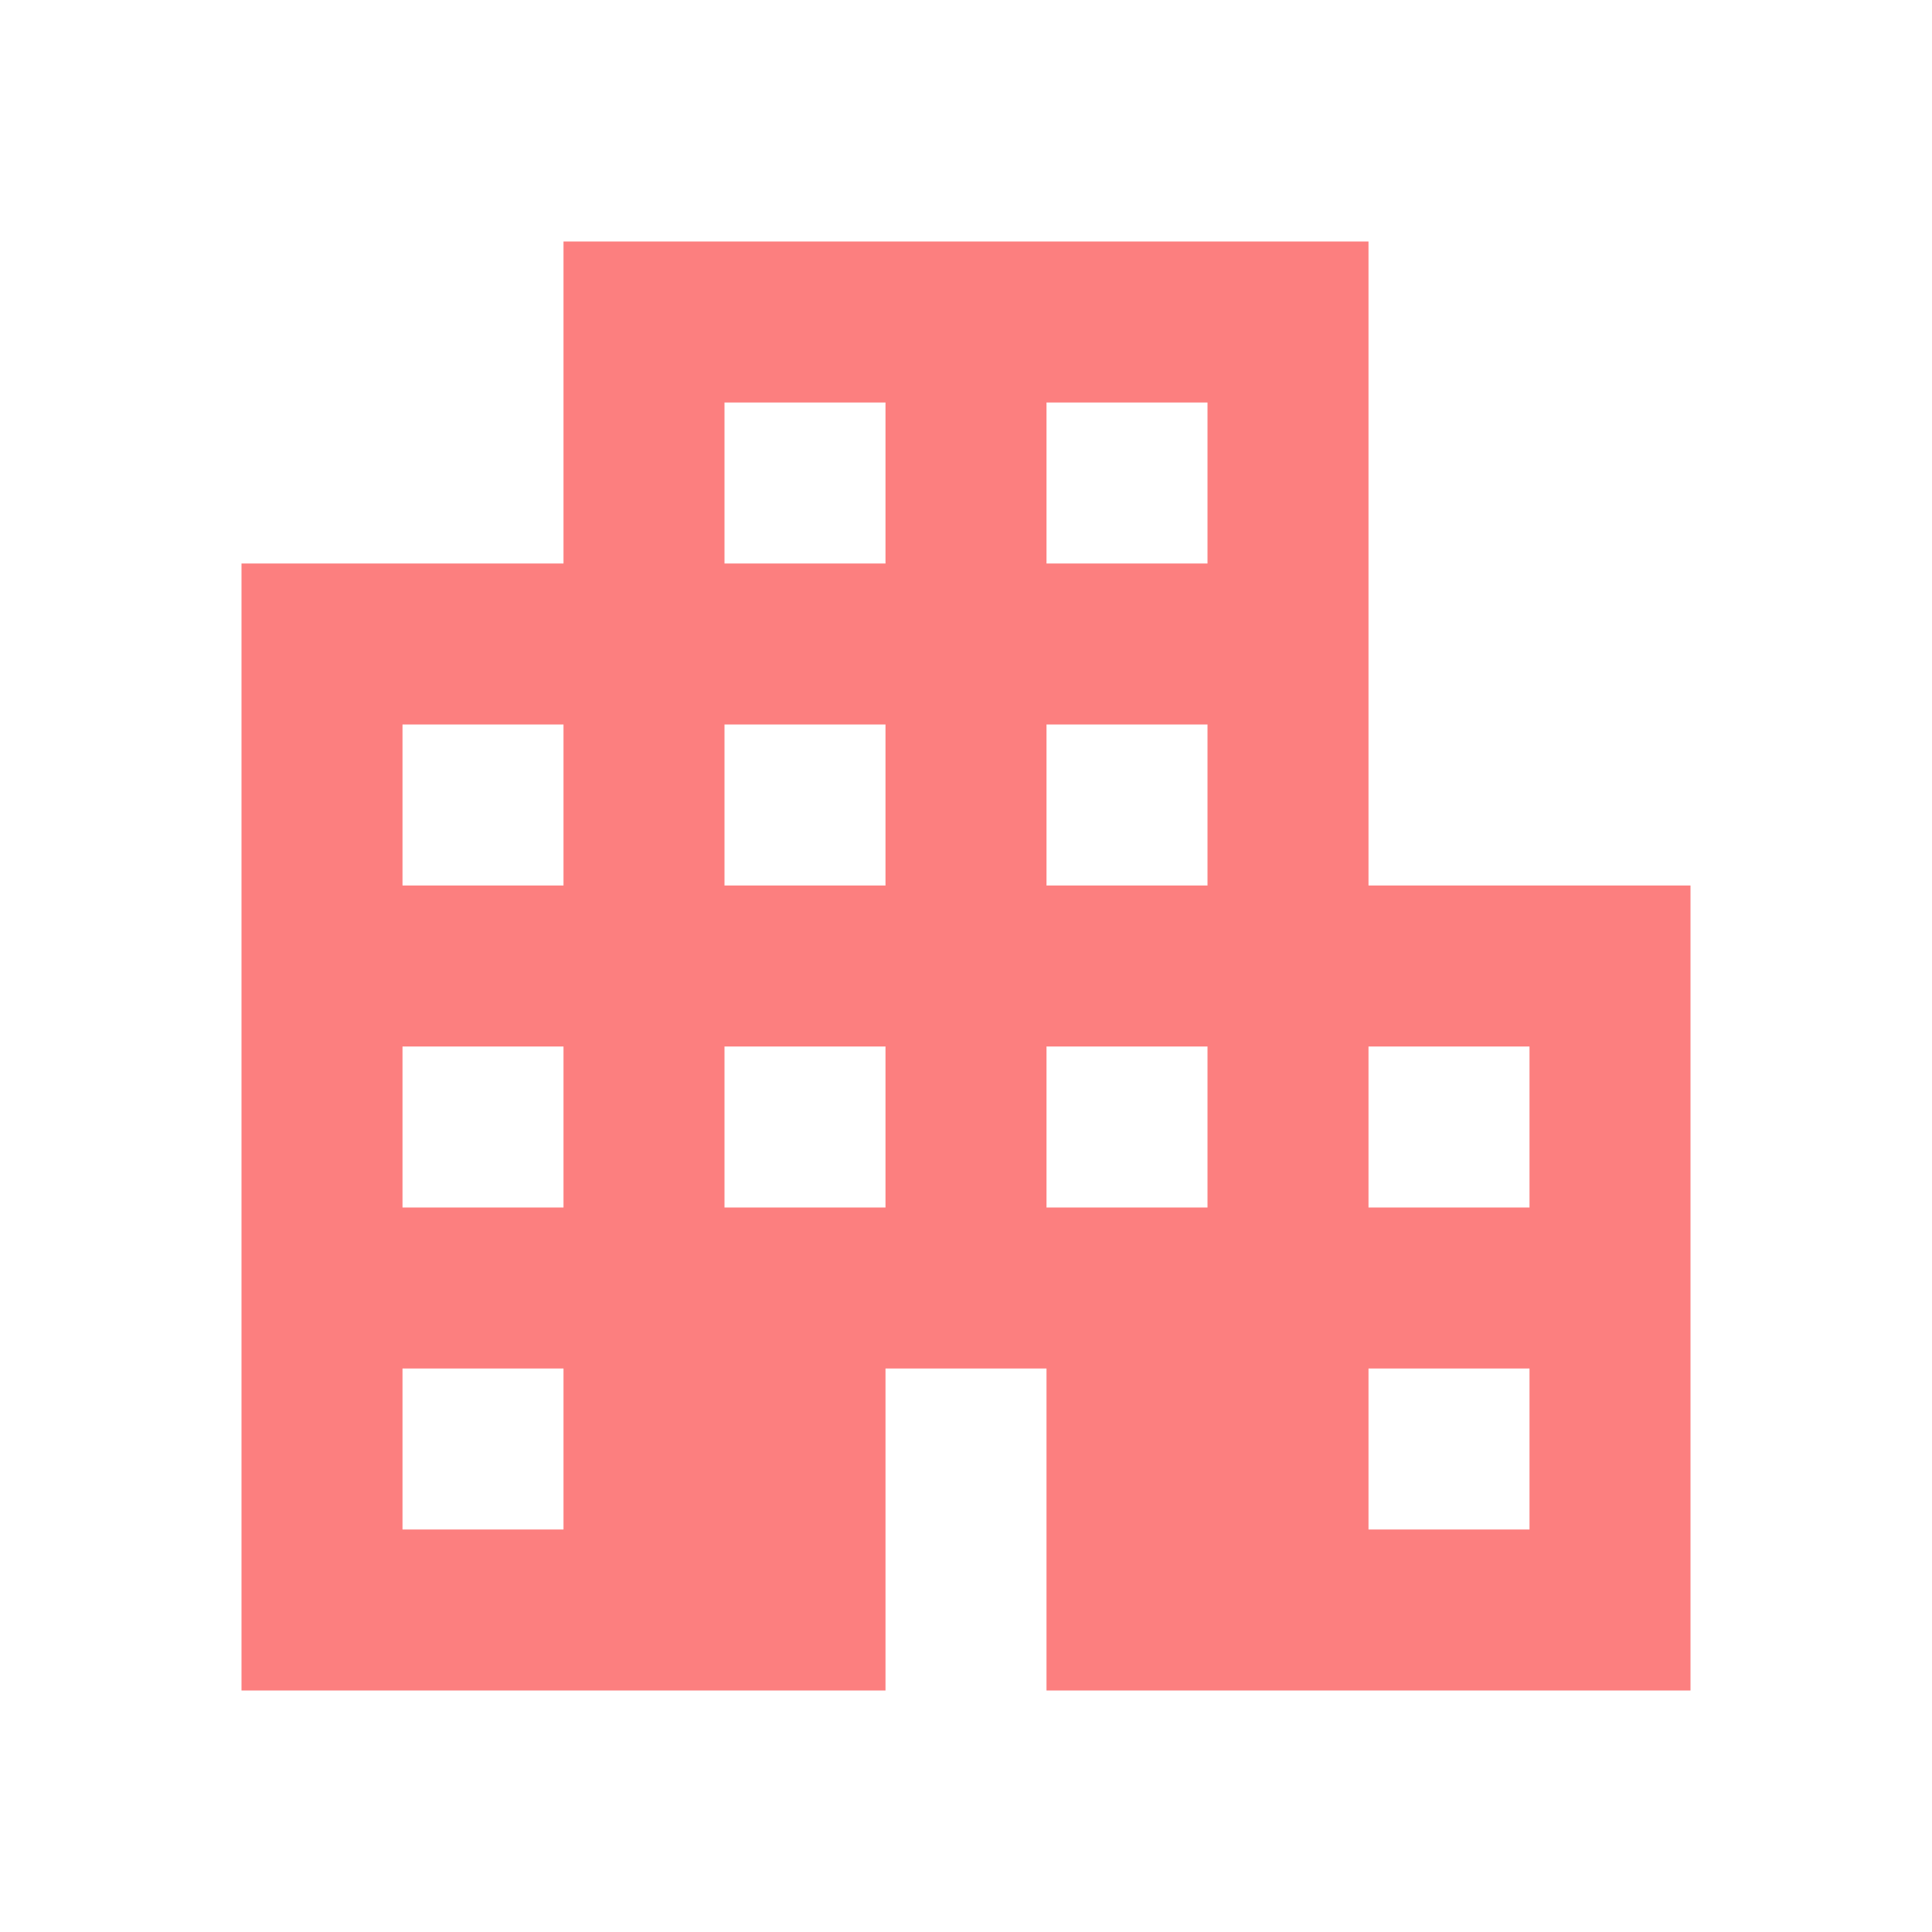
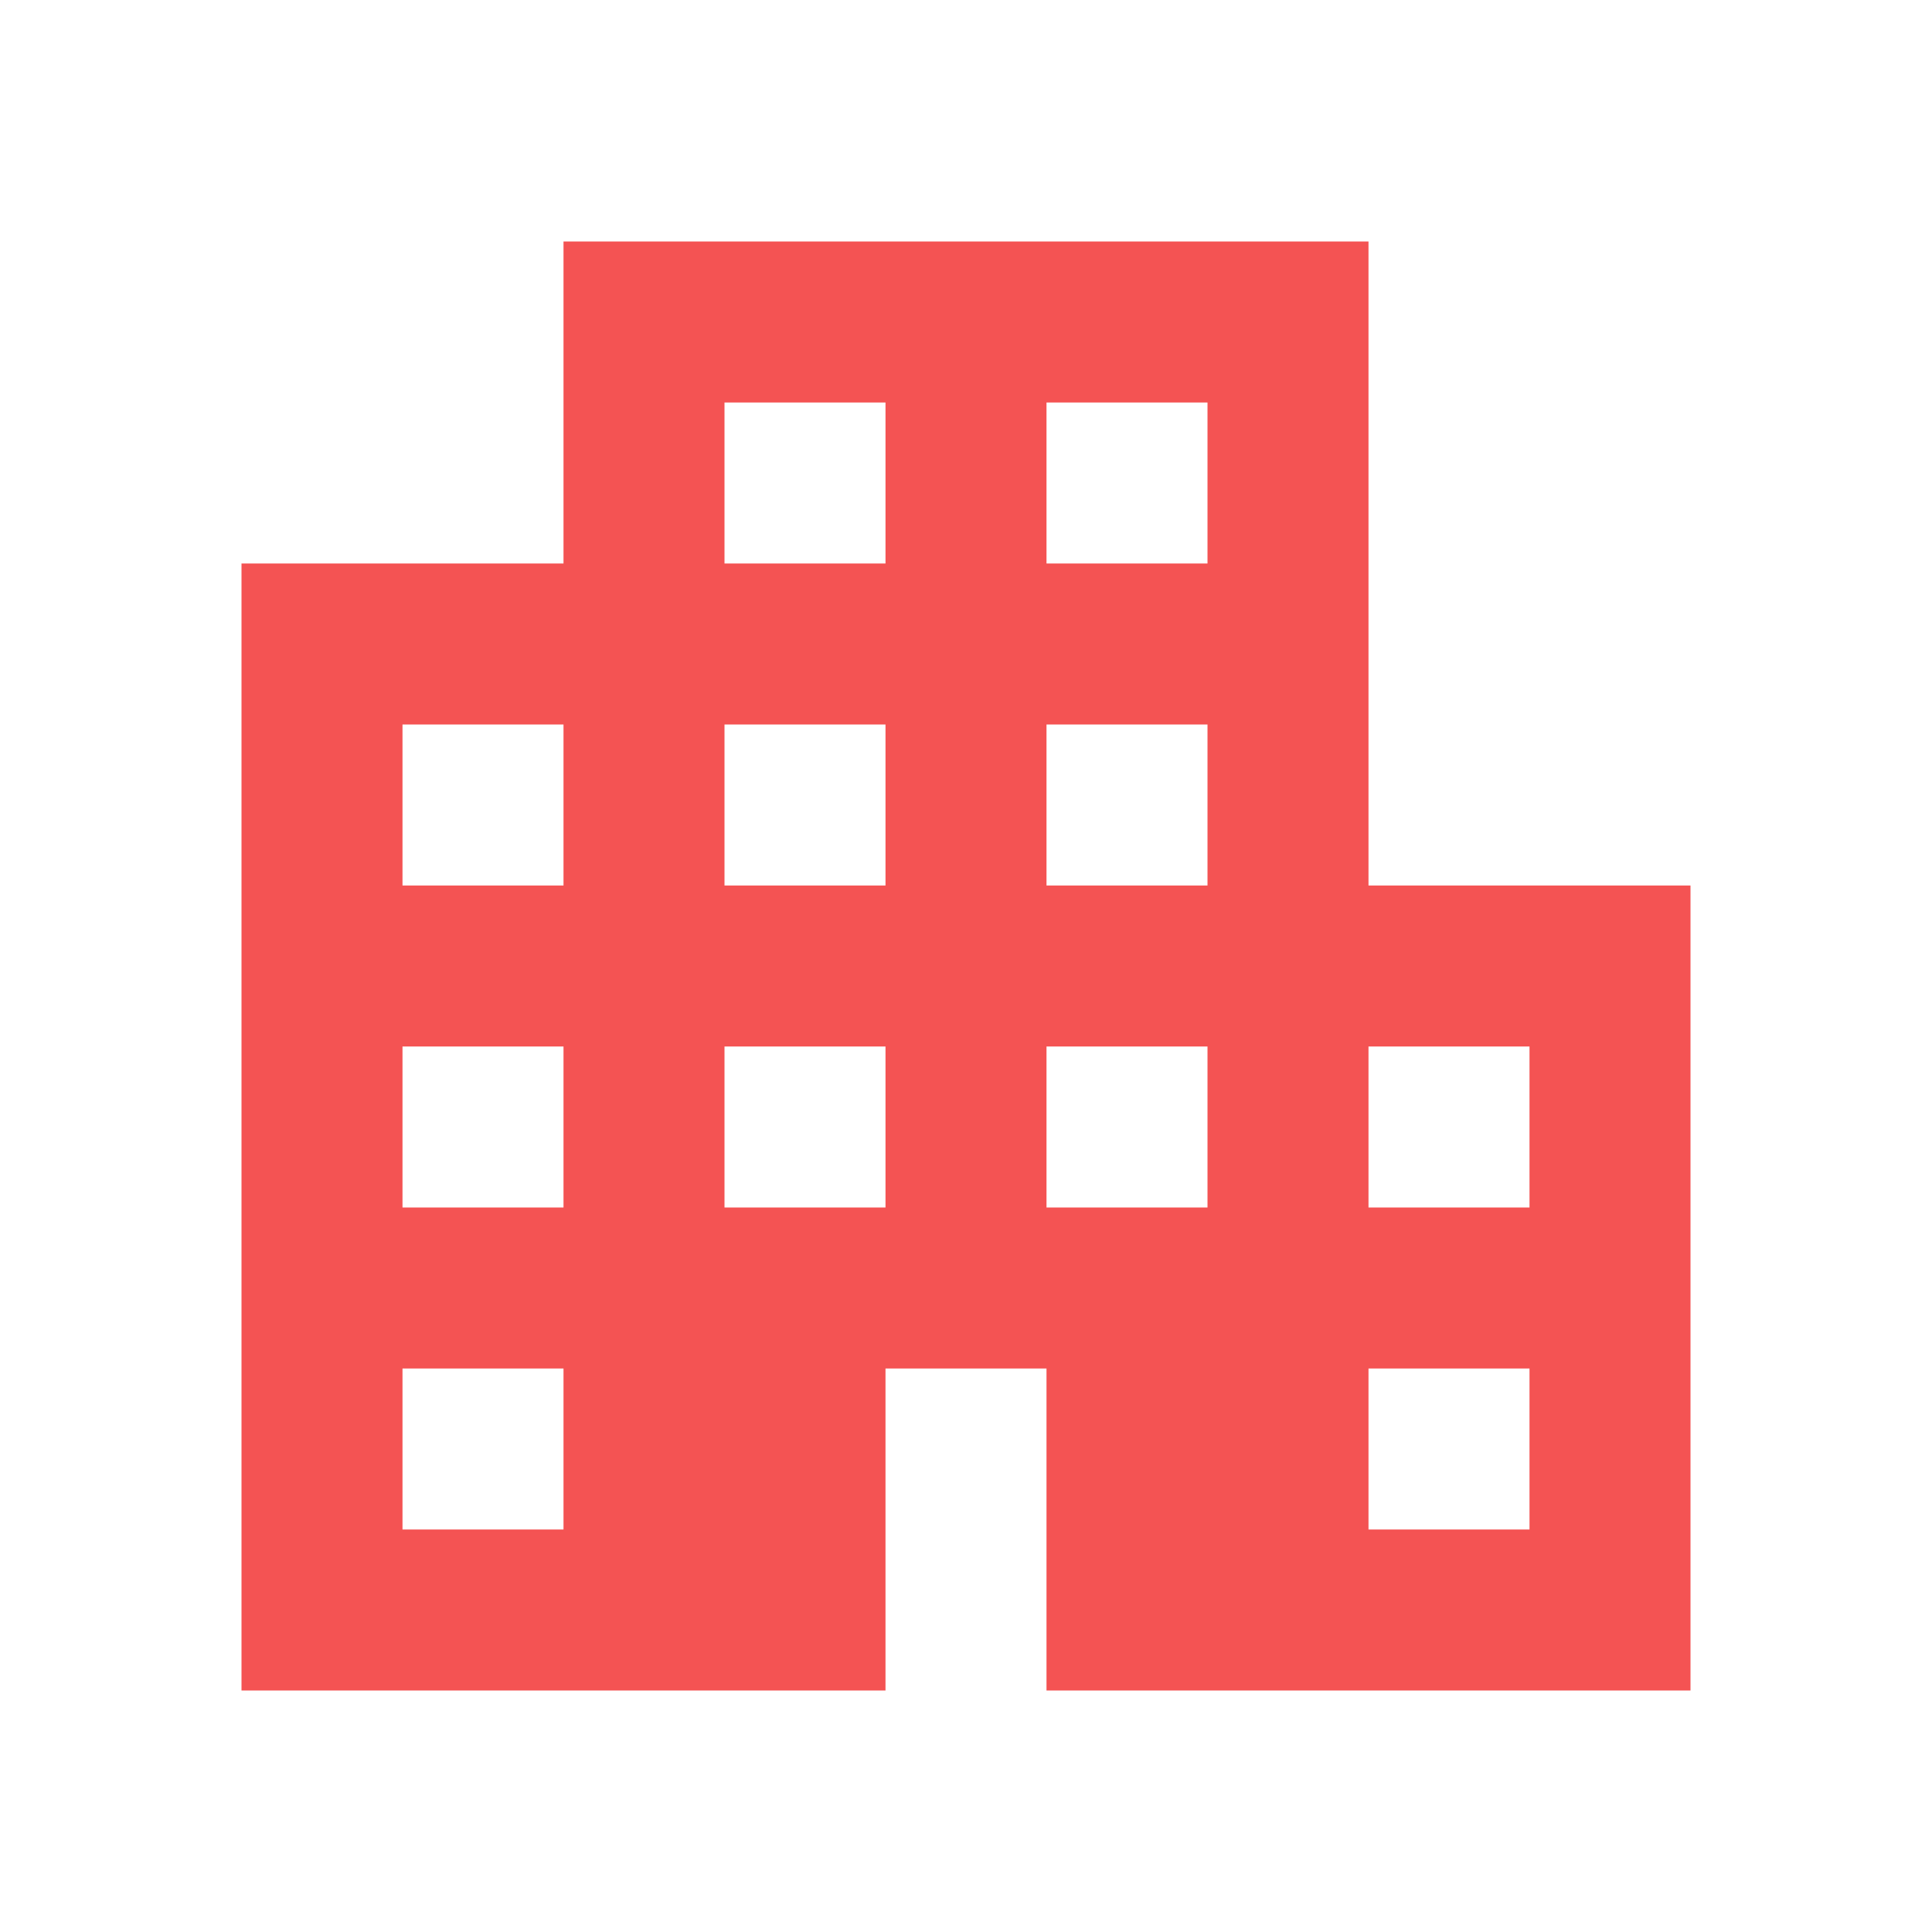
<svg xmlns="http://www.w3.org/2000/svg" height="24px" viewBox="0 -960 960 960" width="24px" fill="#e3e3e3" version="1.1" id="svg1">
  <defs id="defs1" />
-   <path d="M120-120v-560h160v-160h400v320h160v400H520v-160h-80v160H120Zm80-80h80v-80h-80v80Zm0-160h80v-80h-80v80Zm0-160h80v-80h-80v80Zm160 160h80v-80h-80v80Zm0-160h80v-80h-80v80Zm0-160h80v-80h-80v80Zm160 320h80v-80h-80v80Zm0-160h80v-80h-80v80Zm0-160h80v-80h-80v80Zm160 480h80v-80h-80v80Zm0-160h80v-80h-80v80Z" id="path1" style="fill:#fc7f7f;fill-opacity:1" />
+   <path d="M120-120v-560h160v-160h400v320h160v400H520v-160h-80v160H120Zm80-80h80v-80h-80v80Zm0-160h80v-80h-80v80Zm0-160h80v-80h-80v80Zm160 160h80v-80h-80v80Zm0-160h80v-80h-80v80Zm0-160h80v-80h-80v80Zm160 320h80v-80h-80v80Zm0-160h80v-80h-80v80Zm0-160h80v-80h-80v80Zm160 480h80v-80h-80v80Zm0-160h80v-80h-80v80Z" id="path1" style="fill:#f45353;fill-opacity:1" />
</svg>
